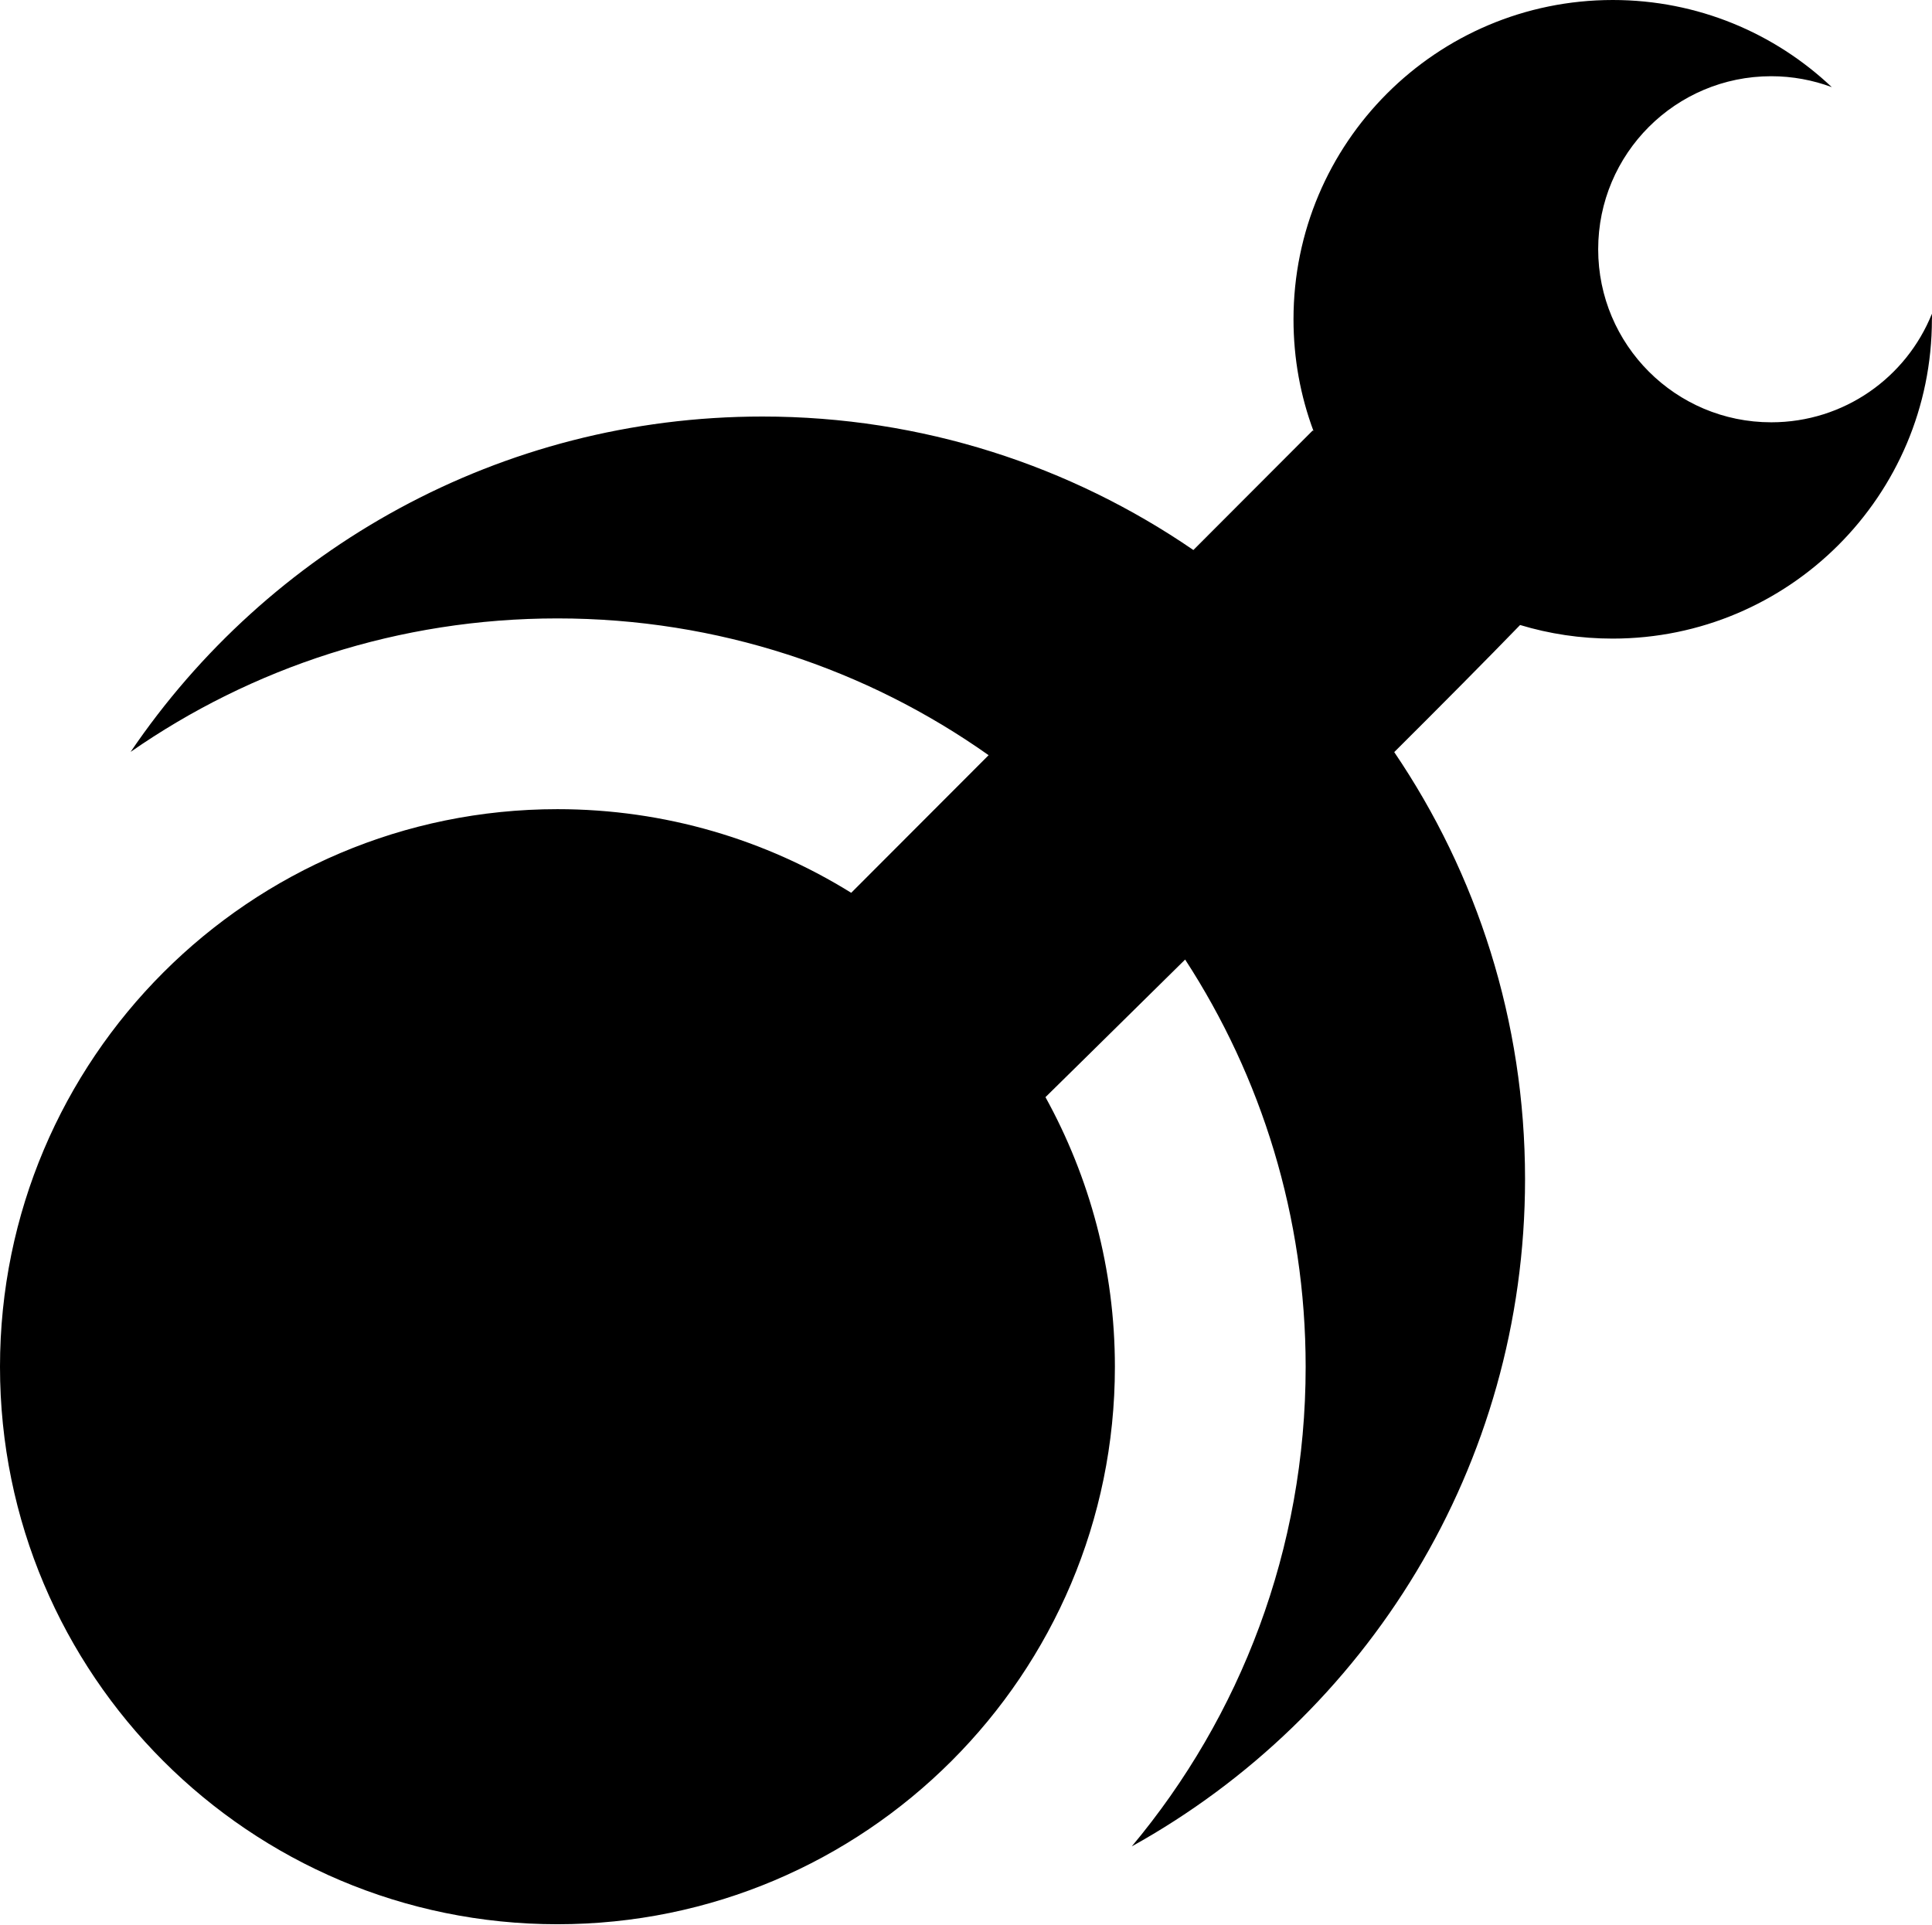
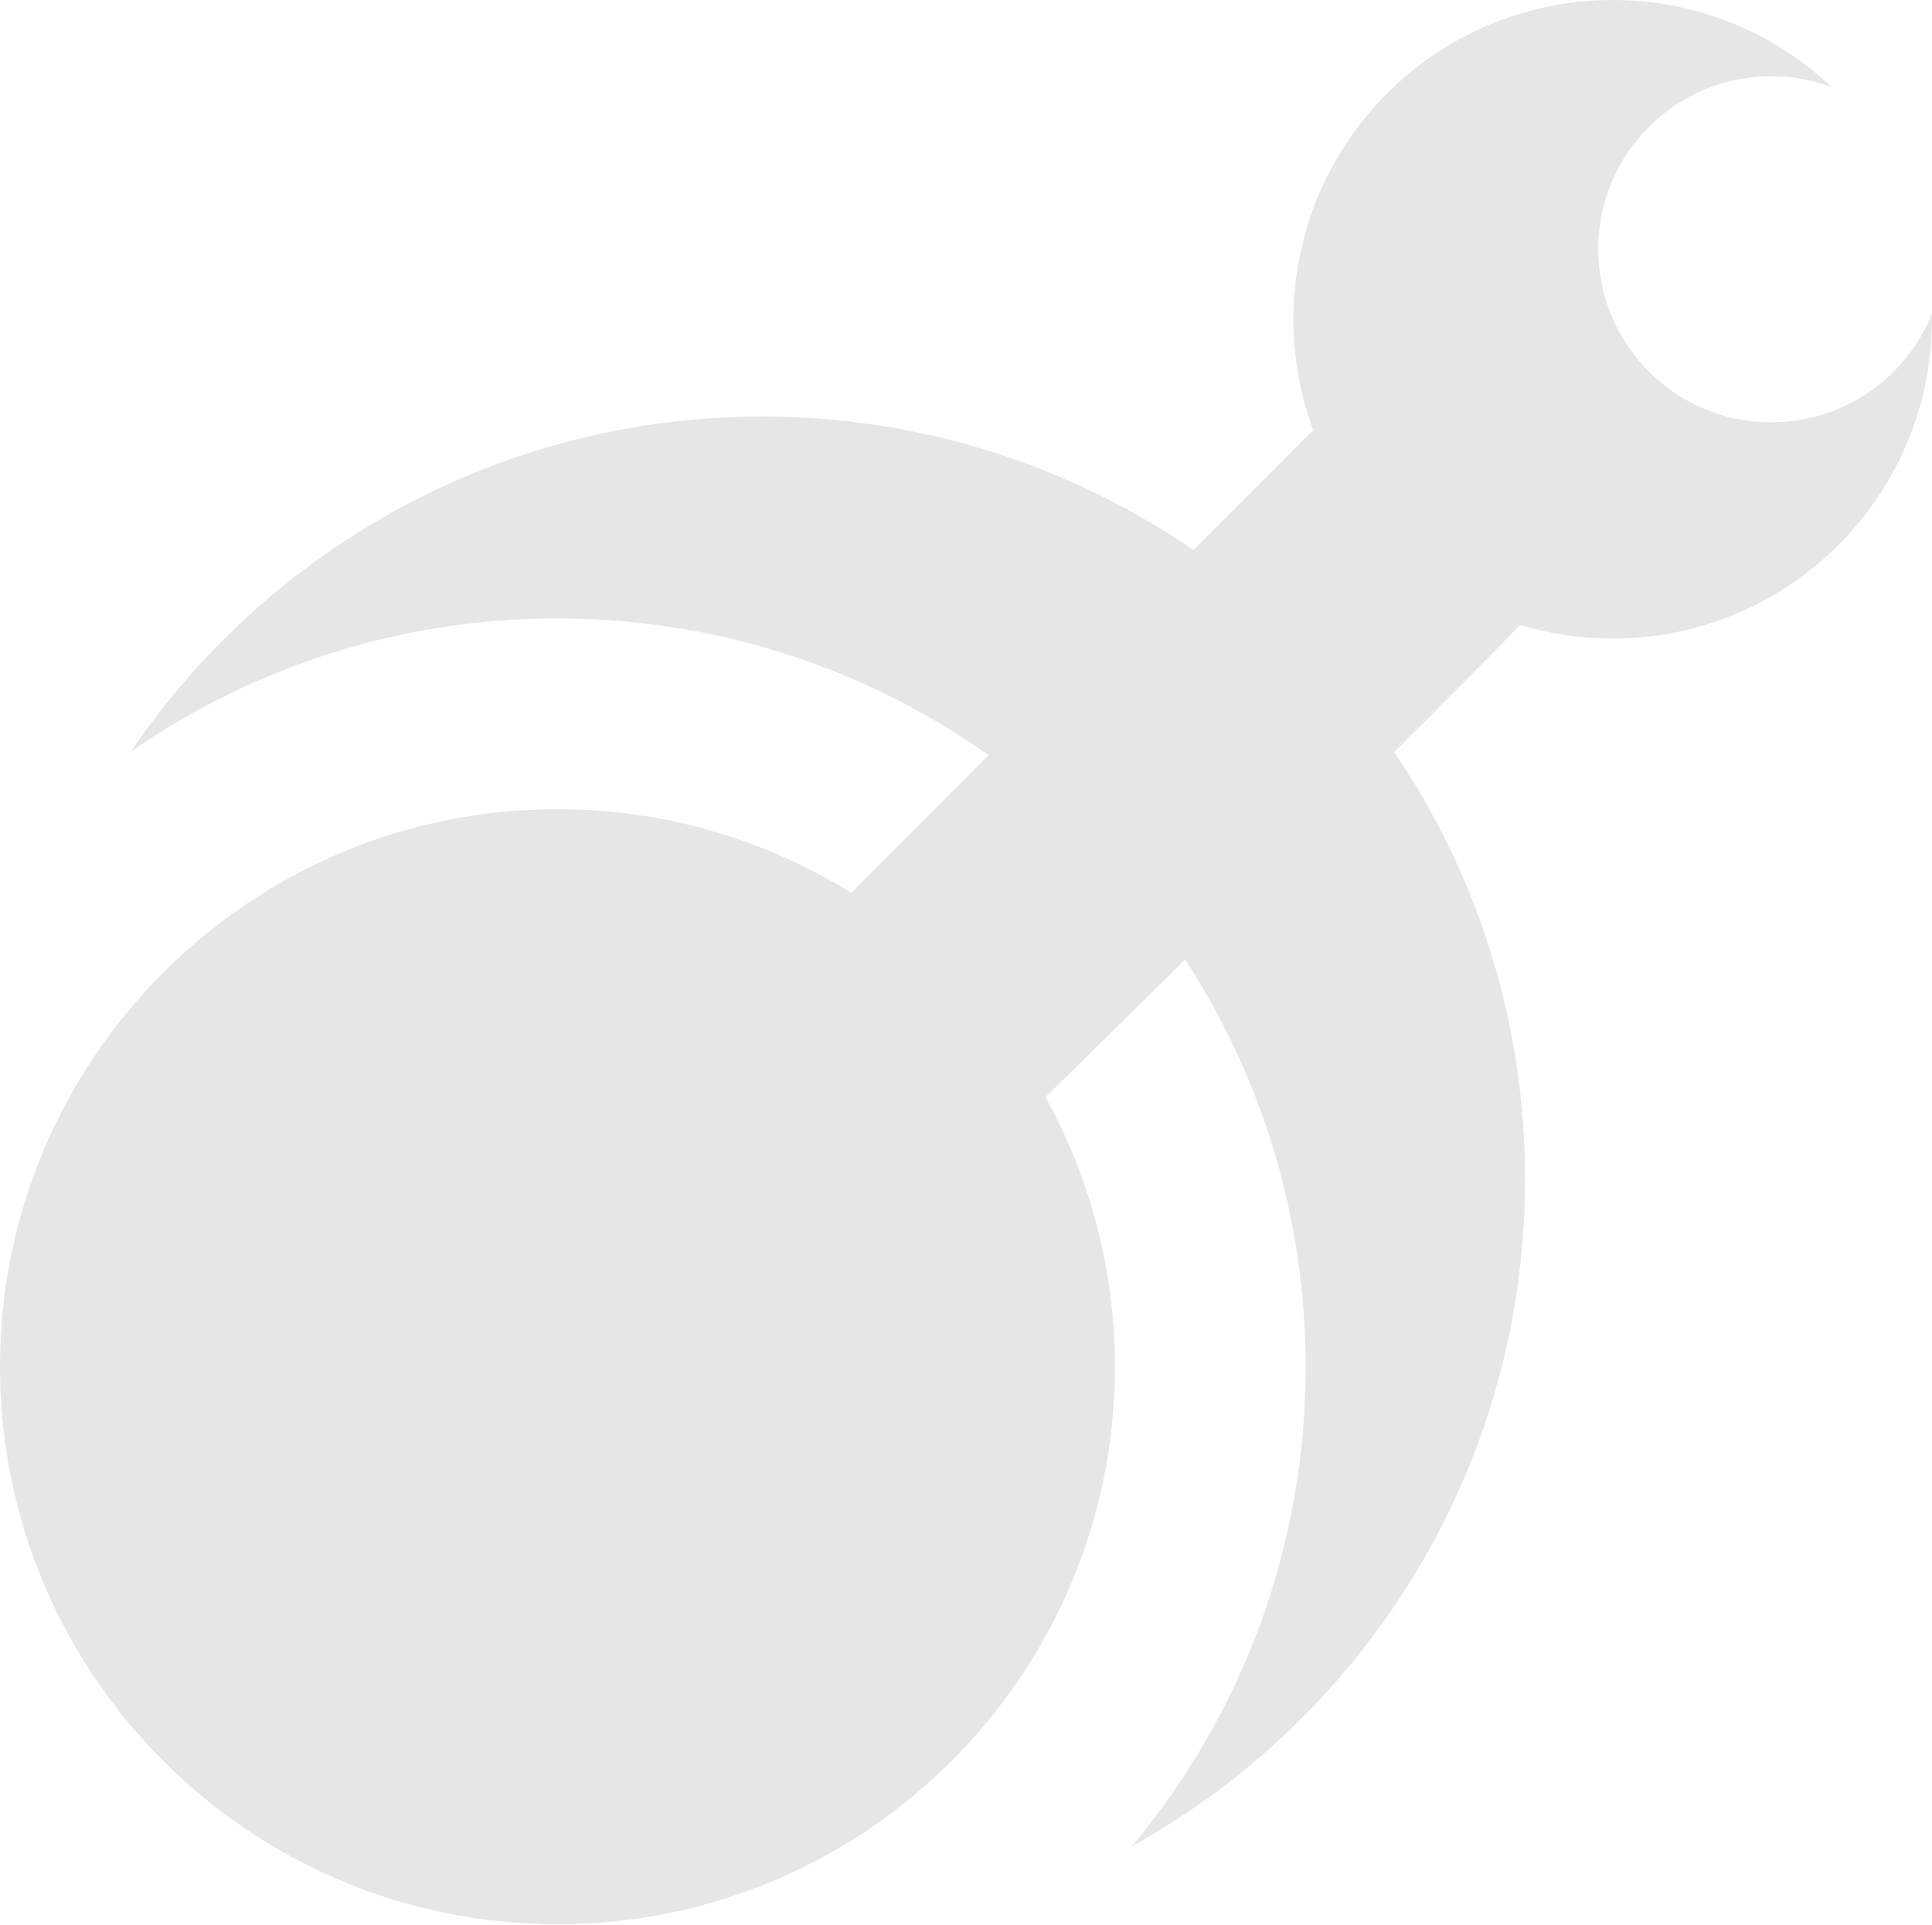
- <svg xmlns="http://www.w3.org/2000/svg" x="0px" y="0px" viewBox="0 0 803.207 800" width="803.207" height="800">
+ <svg xmlns="http://www.w3.org/2000/svg" fill-opacity="0.1" x="0px" y="0px" viewBox="0 0 803.207 800" width="803.207" height="800">
  <path d="m 803.169,130.436 c -10.62,26.464 -36.484,45.134 -66.802,45.134 -39.739,0 -71.941,-32.202 -71.941,-71.941 0,-39.739 32.202,-71.941 71.941,-71.941 8.821,0 17.386,1.627 25.179,4.539 C 737.822,13.789 705.792,0 670.506,0 c -73.311,0 -132.748,59.437 -132.748,132.748 0,16.358 2.912,31.945 8.307,46.419 -0.257,-0.086 -0.343,-0.171 -0.343,-0.171 l -49.588,49.673 C 445.177,193.727 383.428,173.172 316.968,173.172 c -109.282,0 -205.631,55.326 -262.67,139.428 50.359,-35.028 111.508,-55.497 177.454,-55.497 66.717,0 128.637,21.068 179.253,56.868 l -57.125,57.21 C 318.424,349.17 276.544,336.409 231.752,336.409 103.8,336.409 0,440.21 0,568.248 0,696.285 103.8,800 231.752,800 c 127.952,0 231.752,-103.8 231.752,-231.752 0,-40.681 -10.534,-78.878 -28.862,-112.108 v 0 c 0,0 24.922,-24.494 58.067,-57.21 31.688,48.731 50.102,106.884 50.102,169.318 0,75.881 -27.149,145.423 -72.283,199.379 97.463,-54.041 163.494,-158.013 163.494,-277.401 0,-65.775 -20.041,-126.924 -54.384,-177.54 20.126,-20.041 38.54,-38.625 52.328,-52.842 12.161,3.683 25.094,5.652 38.454,5.652 73.311,0 132.748,-59.437 132.748,-132.748 0.086,-0.771 0,-1.542 0,-2.312 z" />
</svg>
